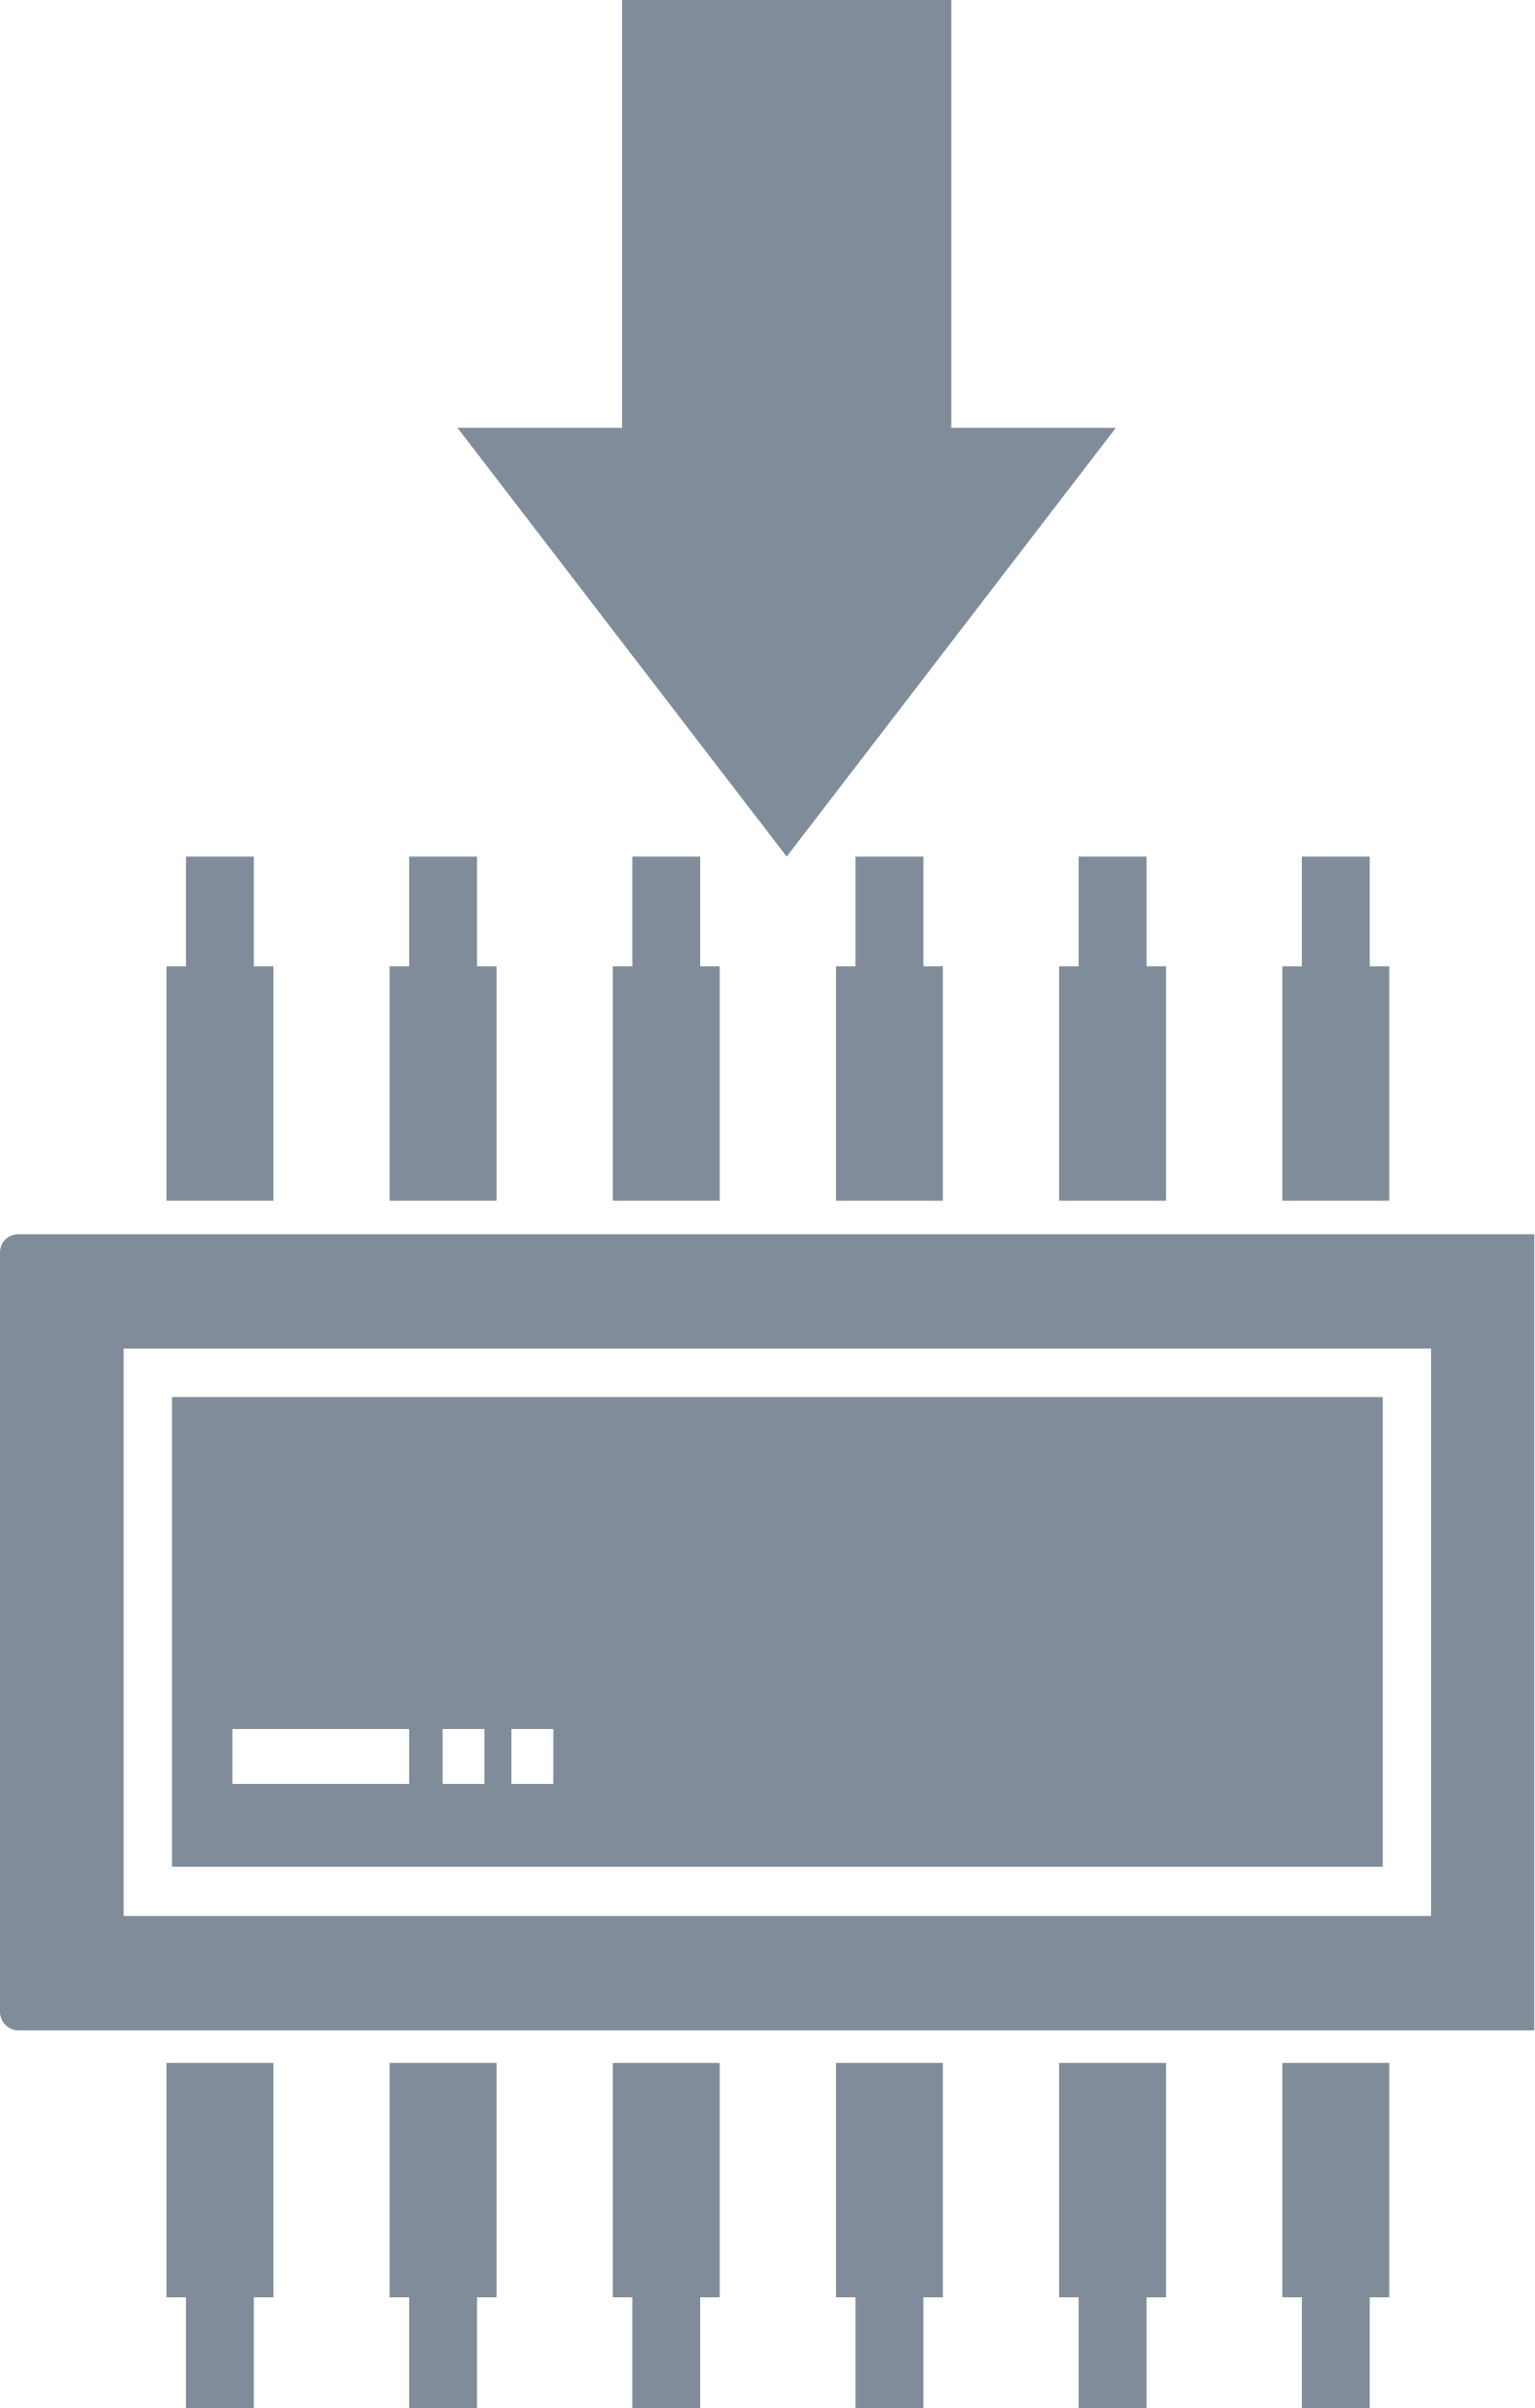
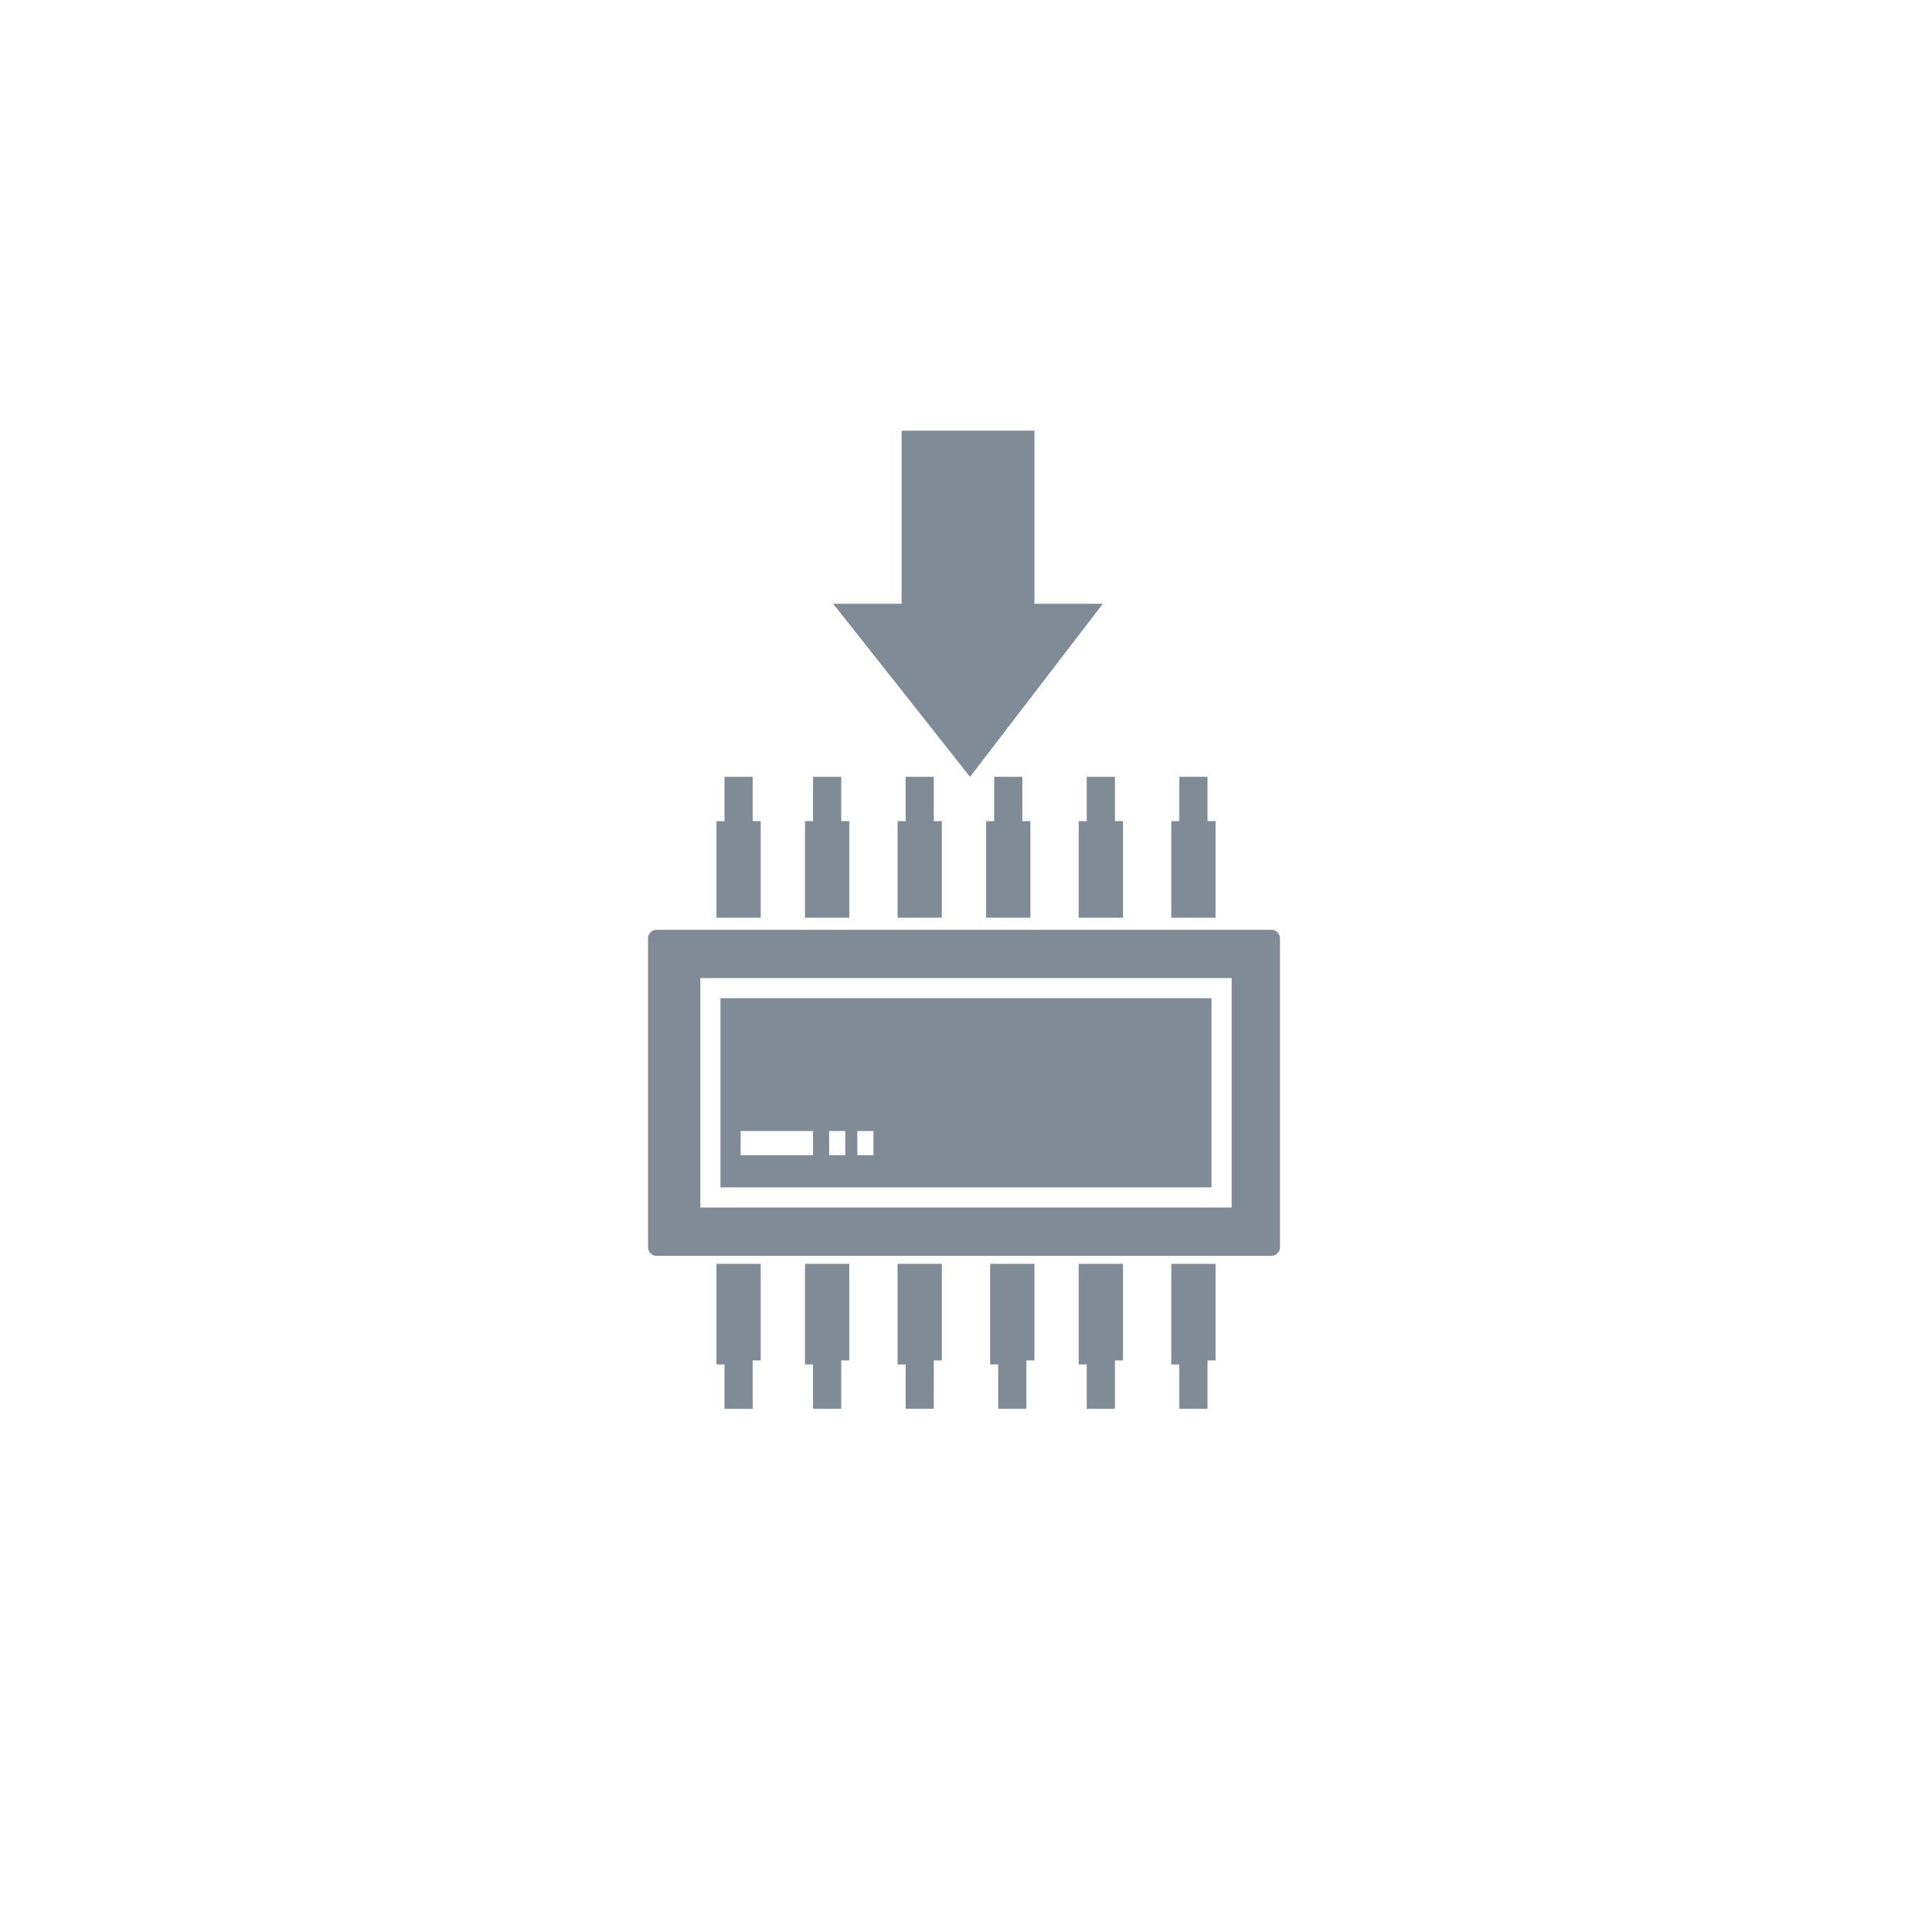
- <svg xmlns="http://www.w3.org/2000/svg" xmlns:xlink="http://www.w3.org/1999/xlink" version="1.1" id="Ebene_1" x="0px" y="0px" viewBox="0 0 30.591 48" xml:space="preserve" width="30.591" height="48">
-   <defs id="defs23" />
-   <style type="text/css" id="style2">
- 	.st0{clip-path:url(#SVGID_2_);fill:#808C99;}
- 	.st1{fill:#808C99;}
+ <svg xmlns="http://www.w3.org/2000/svg" xmlns:xlink="http://www.w3.org/1999/xlink" version="1.1" x="0px" y="0px" viewBox="0 0 48 48" style="enable-background:new 0 0 48 48;" xml:space="preserve">
+   <style type="text/css">
+ 	.st0{clip-path:url(#SVGID_4_);fill:#808B98;}
+ 	.st1{fill:#808B98;}
</style>
-   <g id="g18" transform="matrix(0.2909091,0,0,0.2909091,0,-27.31636)">
-     <g id="g53" transform="matrix(0.6373117,0,0,0.6373117,0,93.9)">
-       <g id="g34">
-         <g id="g14">
-           <g id="g12">
-             <defs id="defs5">
-               <rect id="SVGID_1_" x="0" y="92.1" width="165" height="166.8" />
-             </defs>
-             <clipPath id="SVGID_2_">
-               <use xlink:href="#SVGID_1_" style="overflow:visible" id="use7" x="0" y="0" width="100%" height="100%" />
-             </clipPath>
-             <path class="st0" d="m 18.5,150.2 v 50.5 h 130.2 v -50.5 z m 41,35.7 v 5.9 H 55 v -5.9 z m -7.4,0 v 5.9 h -4.5 v -5.9 z m -8.1,0 v 5.9 H 25 v -5.9 z M 0,134.7 v 81.6 c 0,1.1 0.9,2 2,2 h 163.2 c 1.1,0 2,-0.9 2,-2 v -81.6 c 0,-1.1 -0.9,-2 -2,-2 H 2 c -1.1,0 -2,0.8 -2,2 z M 153.9,145 v 61 H 13.3 V 145 Z M 20,103.9 V 92 h 7.3 v 11.9 h 2.1 v 25.2 H 17.9 v -25.2 z m 24,0 V 92 h 7.3 v 11.9 h 2.1 v 25.2 H 41.9 v -25.2 z m 24,0 V 92 h 7.3 v 11.9 h 2.1 v 25.2 H 65.9 v -25.2 z m 24,0 V 92 h 7.3 v 11.9 h 2.1 v 25.2 H 89.9 v -25.2 z m 24,0 V 92 h 7.3 v 11.9 h 2.1 v 25.2 h -11.5 v -25.2 z m 24,0 V 92 h 7.3 v 11.9 h 2.1 v 25.2 H 137.9 V 103.9 Z M 17.9,247 V 221.8 H 29.4 V 247 h -2.1 v 11.9 H 20 V 247 Z m 24,0 V 221.8 H 53.4 V 247 h -2.1 v 11.9 H 44 V 247 Z m 24,0 V 221.8 H 77.4 V 247 h -2.1 v 11.9 H 68 V 247 Z m 24,0 v -25.2 h 11.5 V 247 h -2.1 v 11.9 H 92 V 247 Z m 24,0 v -25.2 h 11.5 V 247 h -2.1 v 11.9 H 116 V 247 Z m 24,0 v -25.2 h 11.5 V 247 h -2.1 v 11.9 H 140 V 247 Z m 0,0" clip-path="url(#SVGID_2_)" id="path10" style="fill:#808c99" />
-           </g>
-         </g>
+   <g id="svg2">
+     <g>
+       <g>
+         <defs>
+           <rect id="SVGID_1_" x="16.5" y="19.2" width="14.9" height="14.8" />
+         </defs>
+         <clipPath id="SVGID_2_">
+           <use xlink:href="#SVGID_1_" style="overflow:visible;" />
+         </clipPath>
      </g>
-       <path id="path16" d="M 102.3,46 H 120 L 84.6,92.1 49.2,46 H 66.9 V 0 h 35.4 z m 0,0" class="st1" style="fill:#808c99" />
+     </g>
+   </g>
+   <g id="Ebene_2">
+     <g>
+       <g>
+         <defs>
+           <rect id="SVGID_3_" x="16.1" y="19.3" width="15.8" height="15.7" />
+         </defs>
+         <clipPath id="SVGID_4_">
+           <use xlink:href="#SVGID_3_" style="overflow:visible;" />
+         </clipPath>
+         <path class="st0" d="M17.9,24.8v4.7h12.2v-4.7H17.9z M21.7,28.1v0.6h-0.4v-0.6H21.7z M21,28.1v0.6h-0.4v-0.6H21z M20.2,28.1v0.6     h-1.8v-0.6H20.2z M16.1,23.3V31c0,0.1,0.1,0.2,0.2,0.2h15.3c0.1,0,0.2-0.1,0.2-0.2v-7.7c0-0.1-0.1-0.2-0.2-0.2H16.3     C16.2,23.1,16.1,23.2,16.1,23.3L16.1,23.3z M30.6,24.3V30H17.4v-5.7H30.6z M18,20.4v-1.1h0.7v1.1h0.2v2.4h-1.1v-2.4H18z      M20.2,20.4v-1.1h0.7v1.1h0.2v2.4H20v-2.4H20.2z M22.5,20.4v-1.1h0.7v1.1h0.2v2.4h-1.1v-2.4H22.5z M24.7,20.4v-1.1h0.7v1.1h0.2     v2.4h-1.1v-2.4H24.7z M27,20.4v-1.1h0.7v1.1h0.2v2.4h-1.1v-2.4H27z M29.3,20.4v-1.1h0.7v1.1h0.2v2.4h-1.1v-2.4H29.3z M17.8,33.8     v-2.4h1.1v2.4h-0.2V35H18v-1.1H17.8z M20,33.8v-2.4h1.1v2.4h-0.2V35h-0.7v-1.1H20z M22.3,33.8v-2.4h1.1v2.4h-0.2V35h-0.7v-1.1     H22.3z M24.6,33.8v-2.4h1.1v2.4h-0.2V35h-0.7v-1.1H24.6z M26.8,33.8v-2.4h1.1v2.4h-0.2V35H27v-1.1H26.8z M29.1,33.8v-2.4h1.1v2.4     h-0.2V35h-0.7v-1.1H29.1z M29.1,33.8" />
+       </g>
+     </g>
+     <g>
+       <path class="st1" d="M25.7,15h1.7l-3.3,4.3L20.7,15h1.7v-4.3h3.3V15z M25.7,15" />
    </g>
  </g>
</svg>
